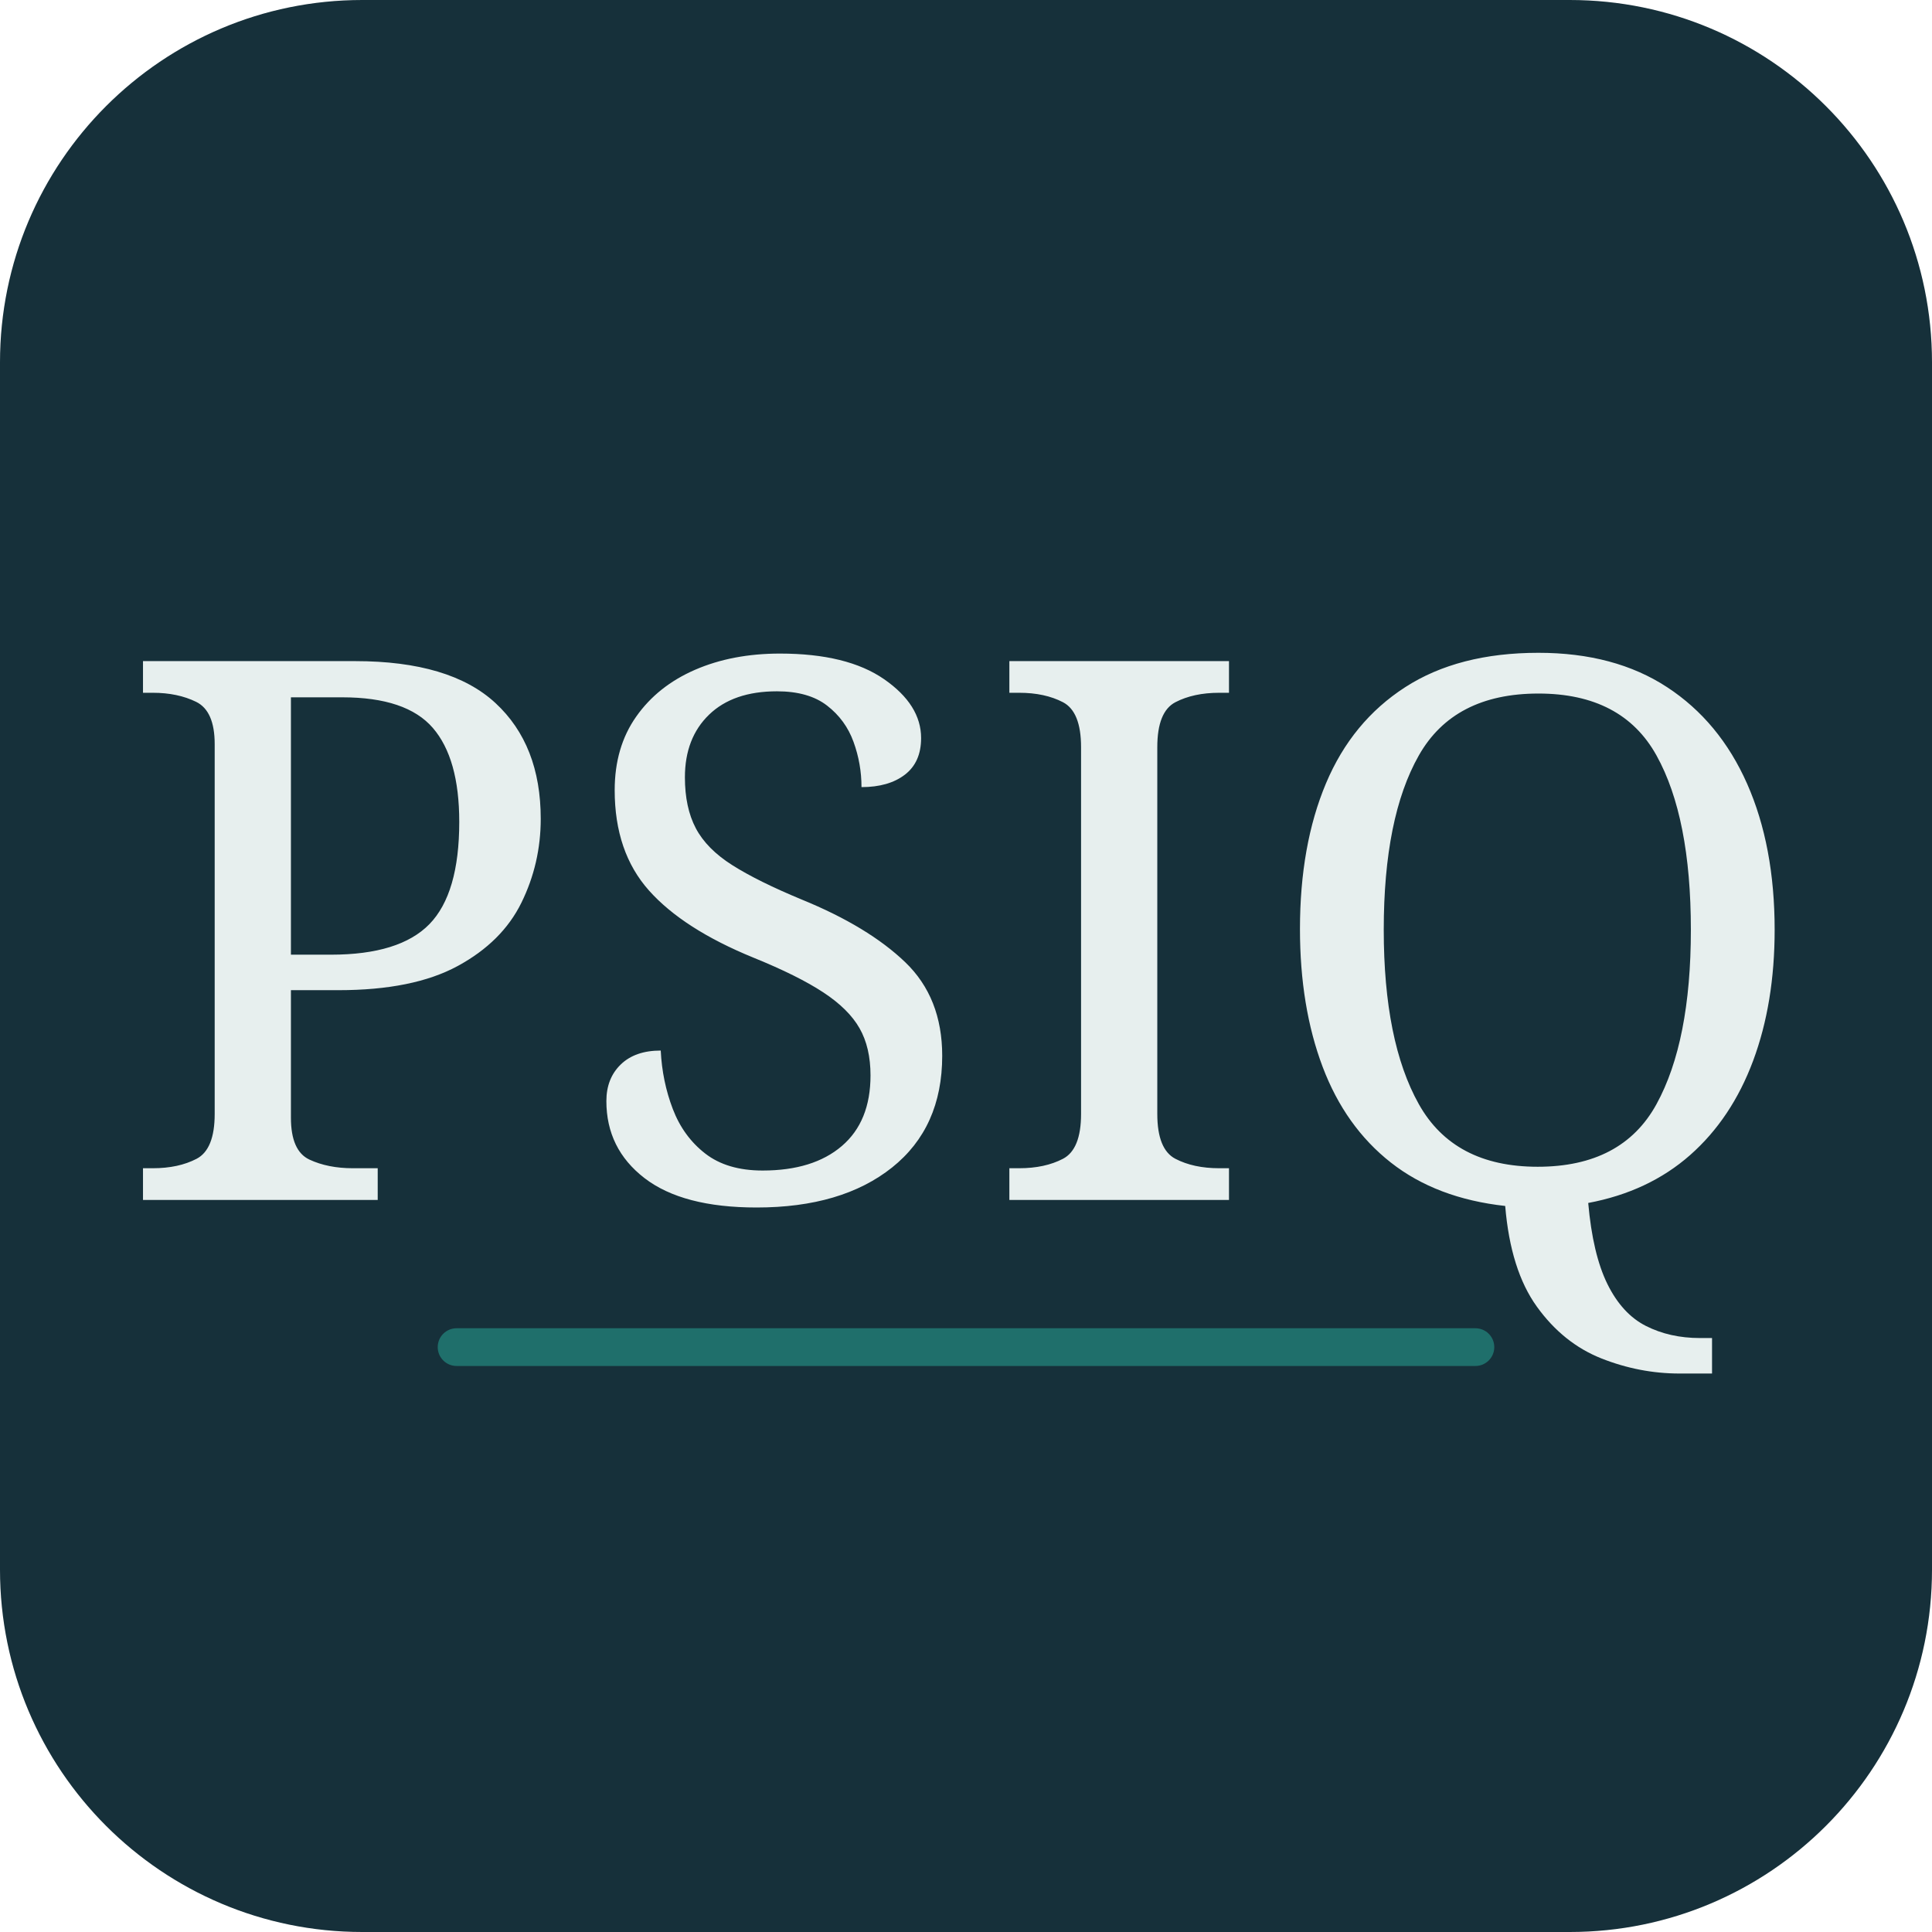
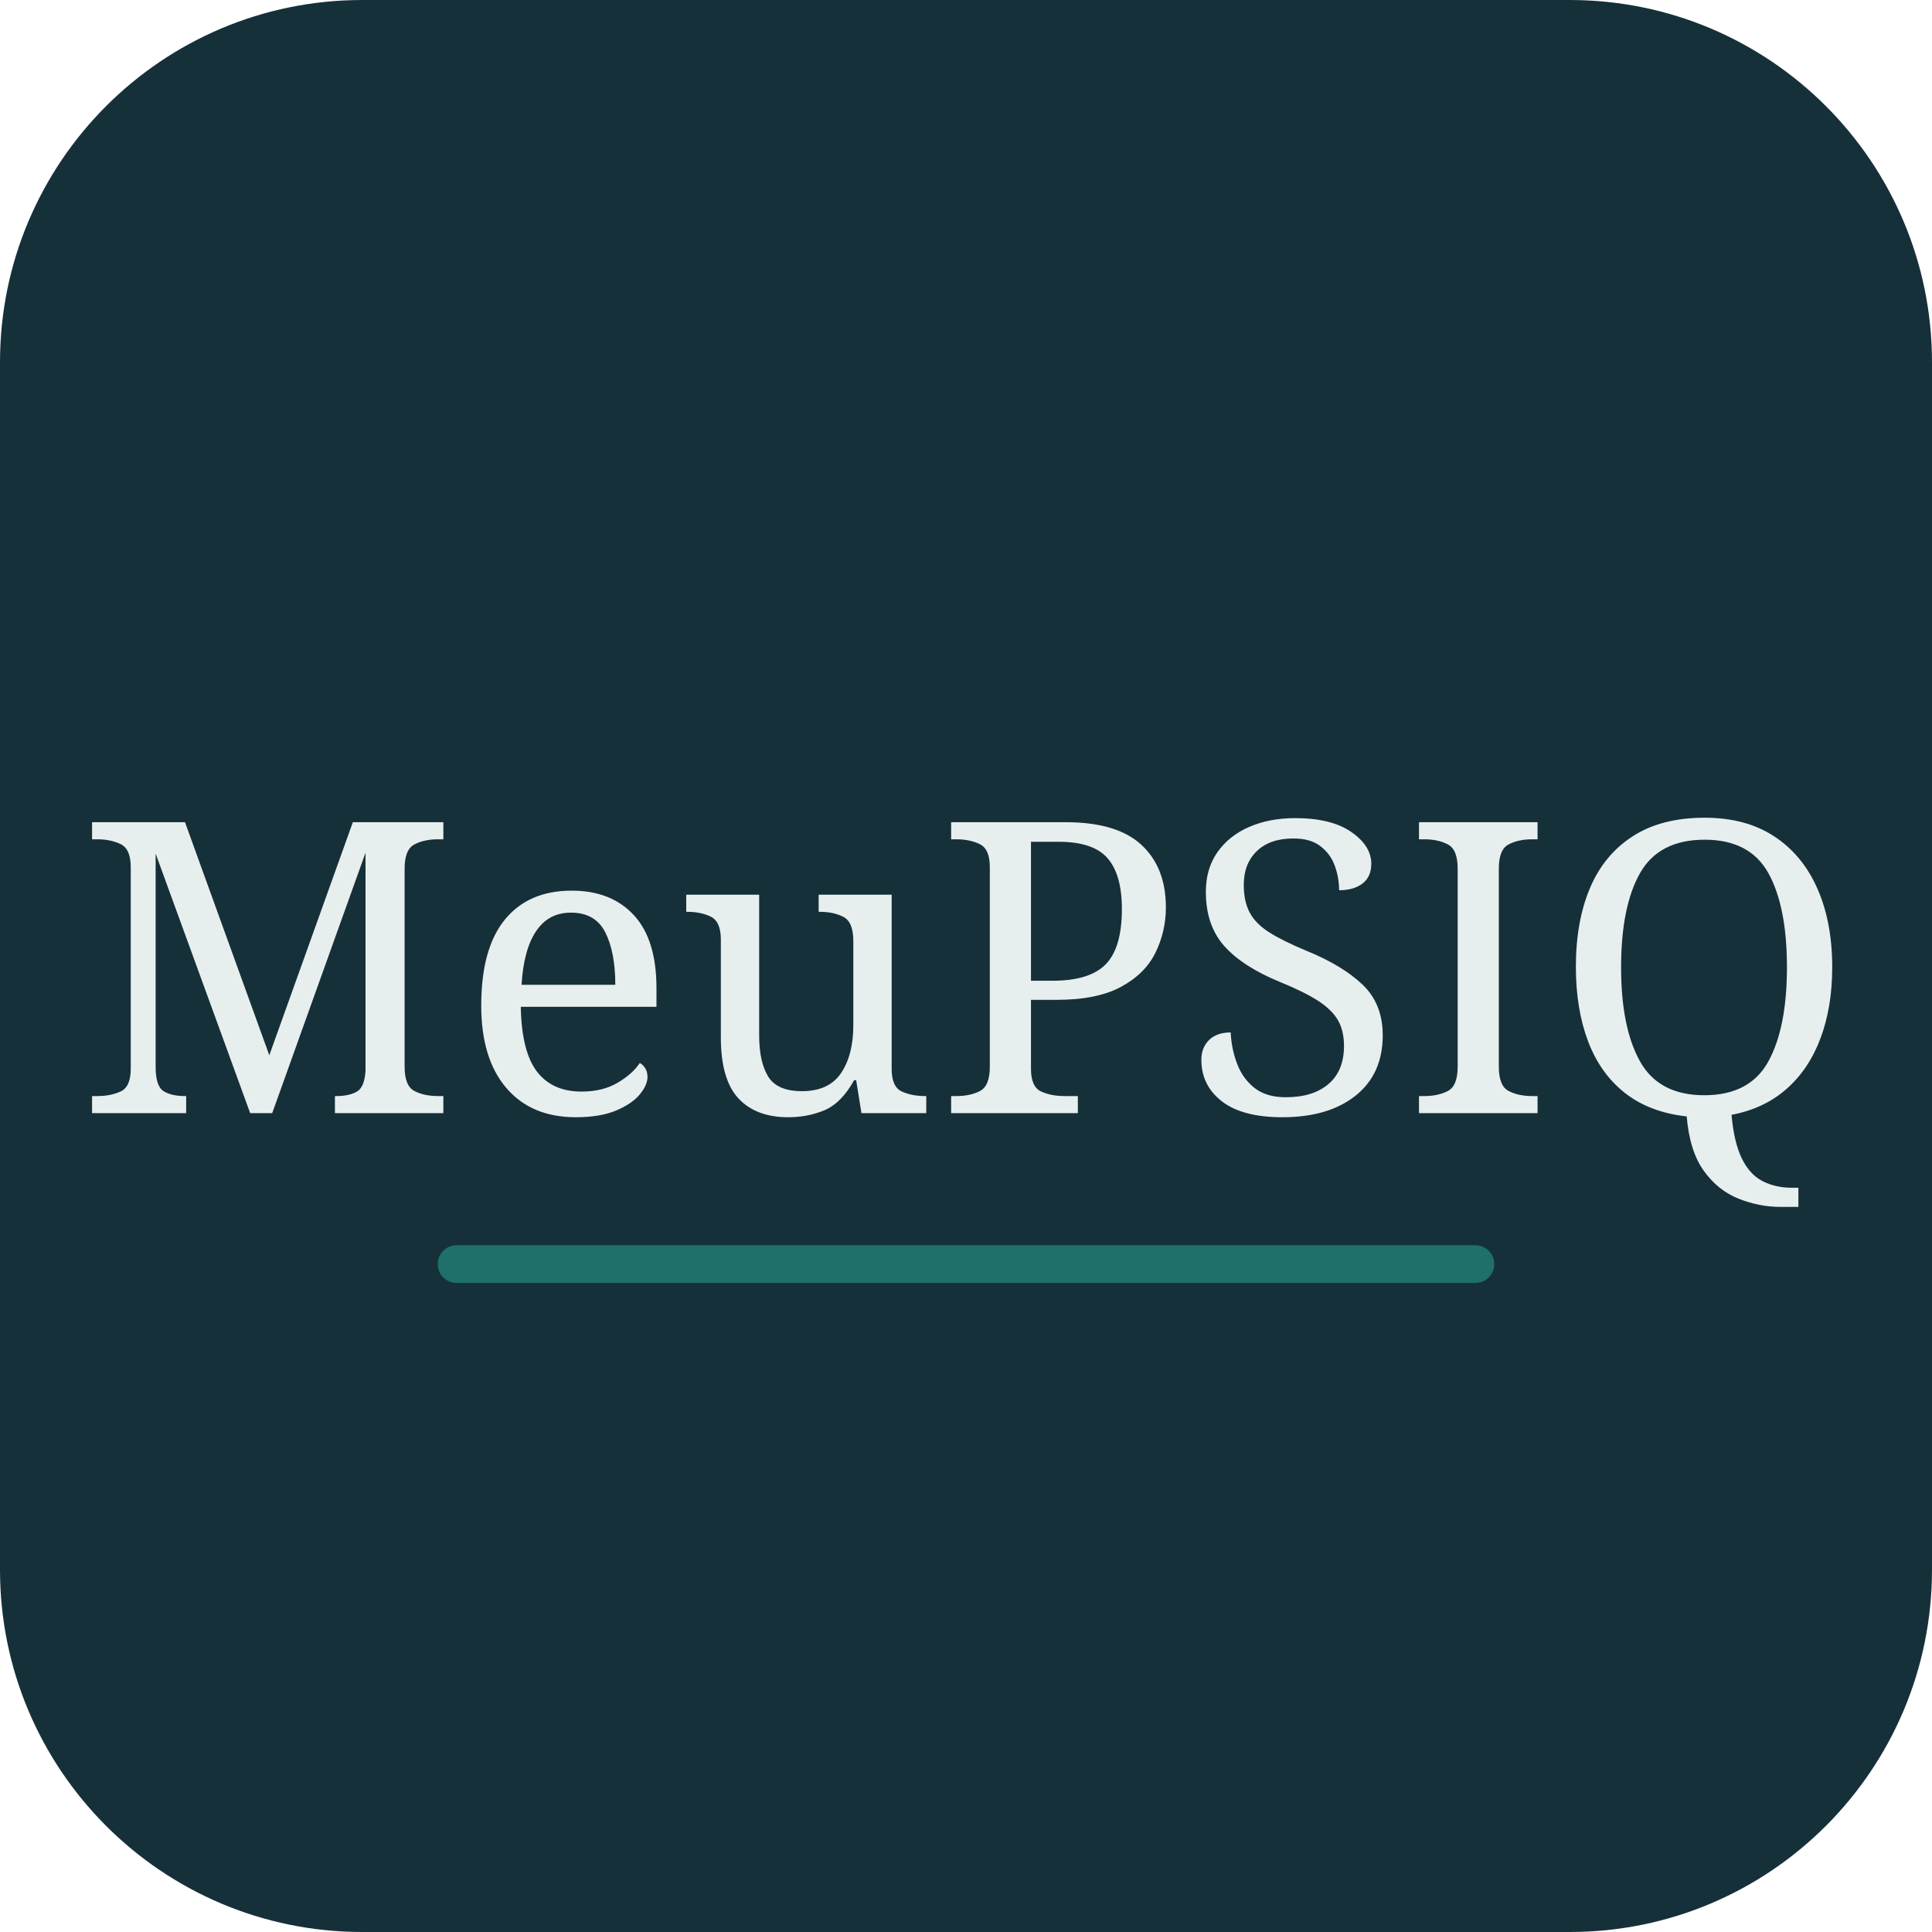
- <svg xmlns="http://www.w3.org/2000/svg" viewBox="0 0 512 512" role="img" aria-label="PSIQ">
+ <svg xmlns="http://www.w3.org/2000/svg" viewBox="0 0 512 512" role="img" aria-label="MeuPSIQ">
  <rect width="512" height="512" rx="96" fill="#16303a" />
-   <text x="256" y="318" text-anchor="middle" font-family="Georgia, serif" font-size="200" fill="#e7efee">PSIQ</text>
-   <rect x="116" y="352" width="280" height="10" rx="5" fill="#1f6f6b" />
+   <text x="256" y="295" text-anchor="middle" font-family="Georgia, serif" font-size="108" fill="#e7efee">MeuPSIQ</text>
+   <rect x="116" y="330" width="280" height="10" rx="5" fill="#1f6f6b" />
</svg>
